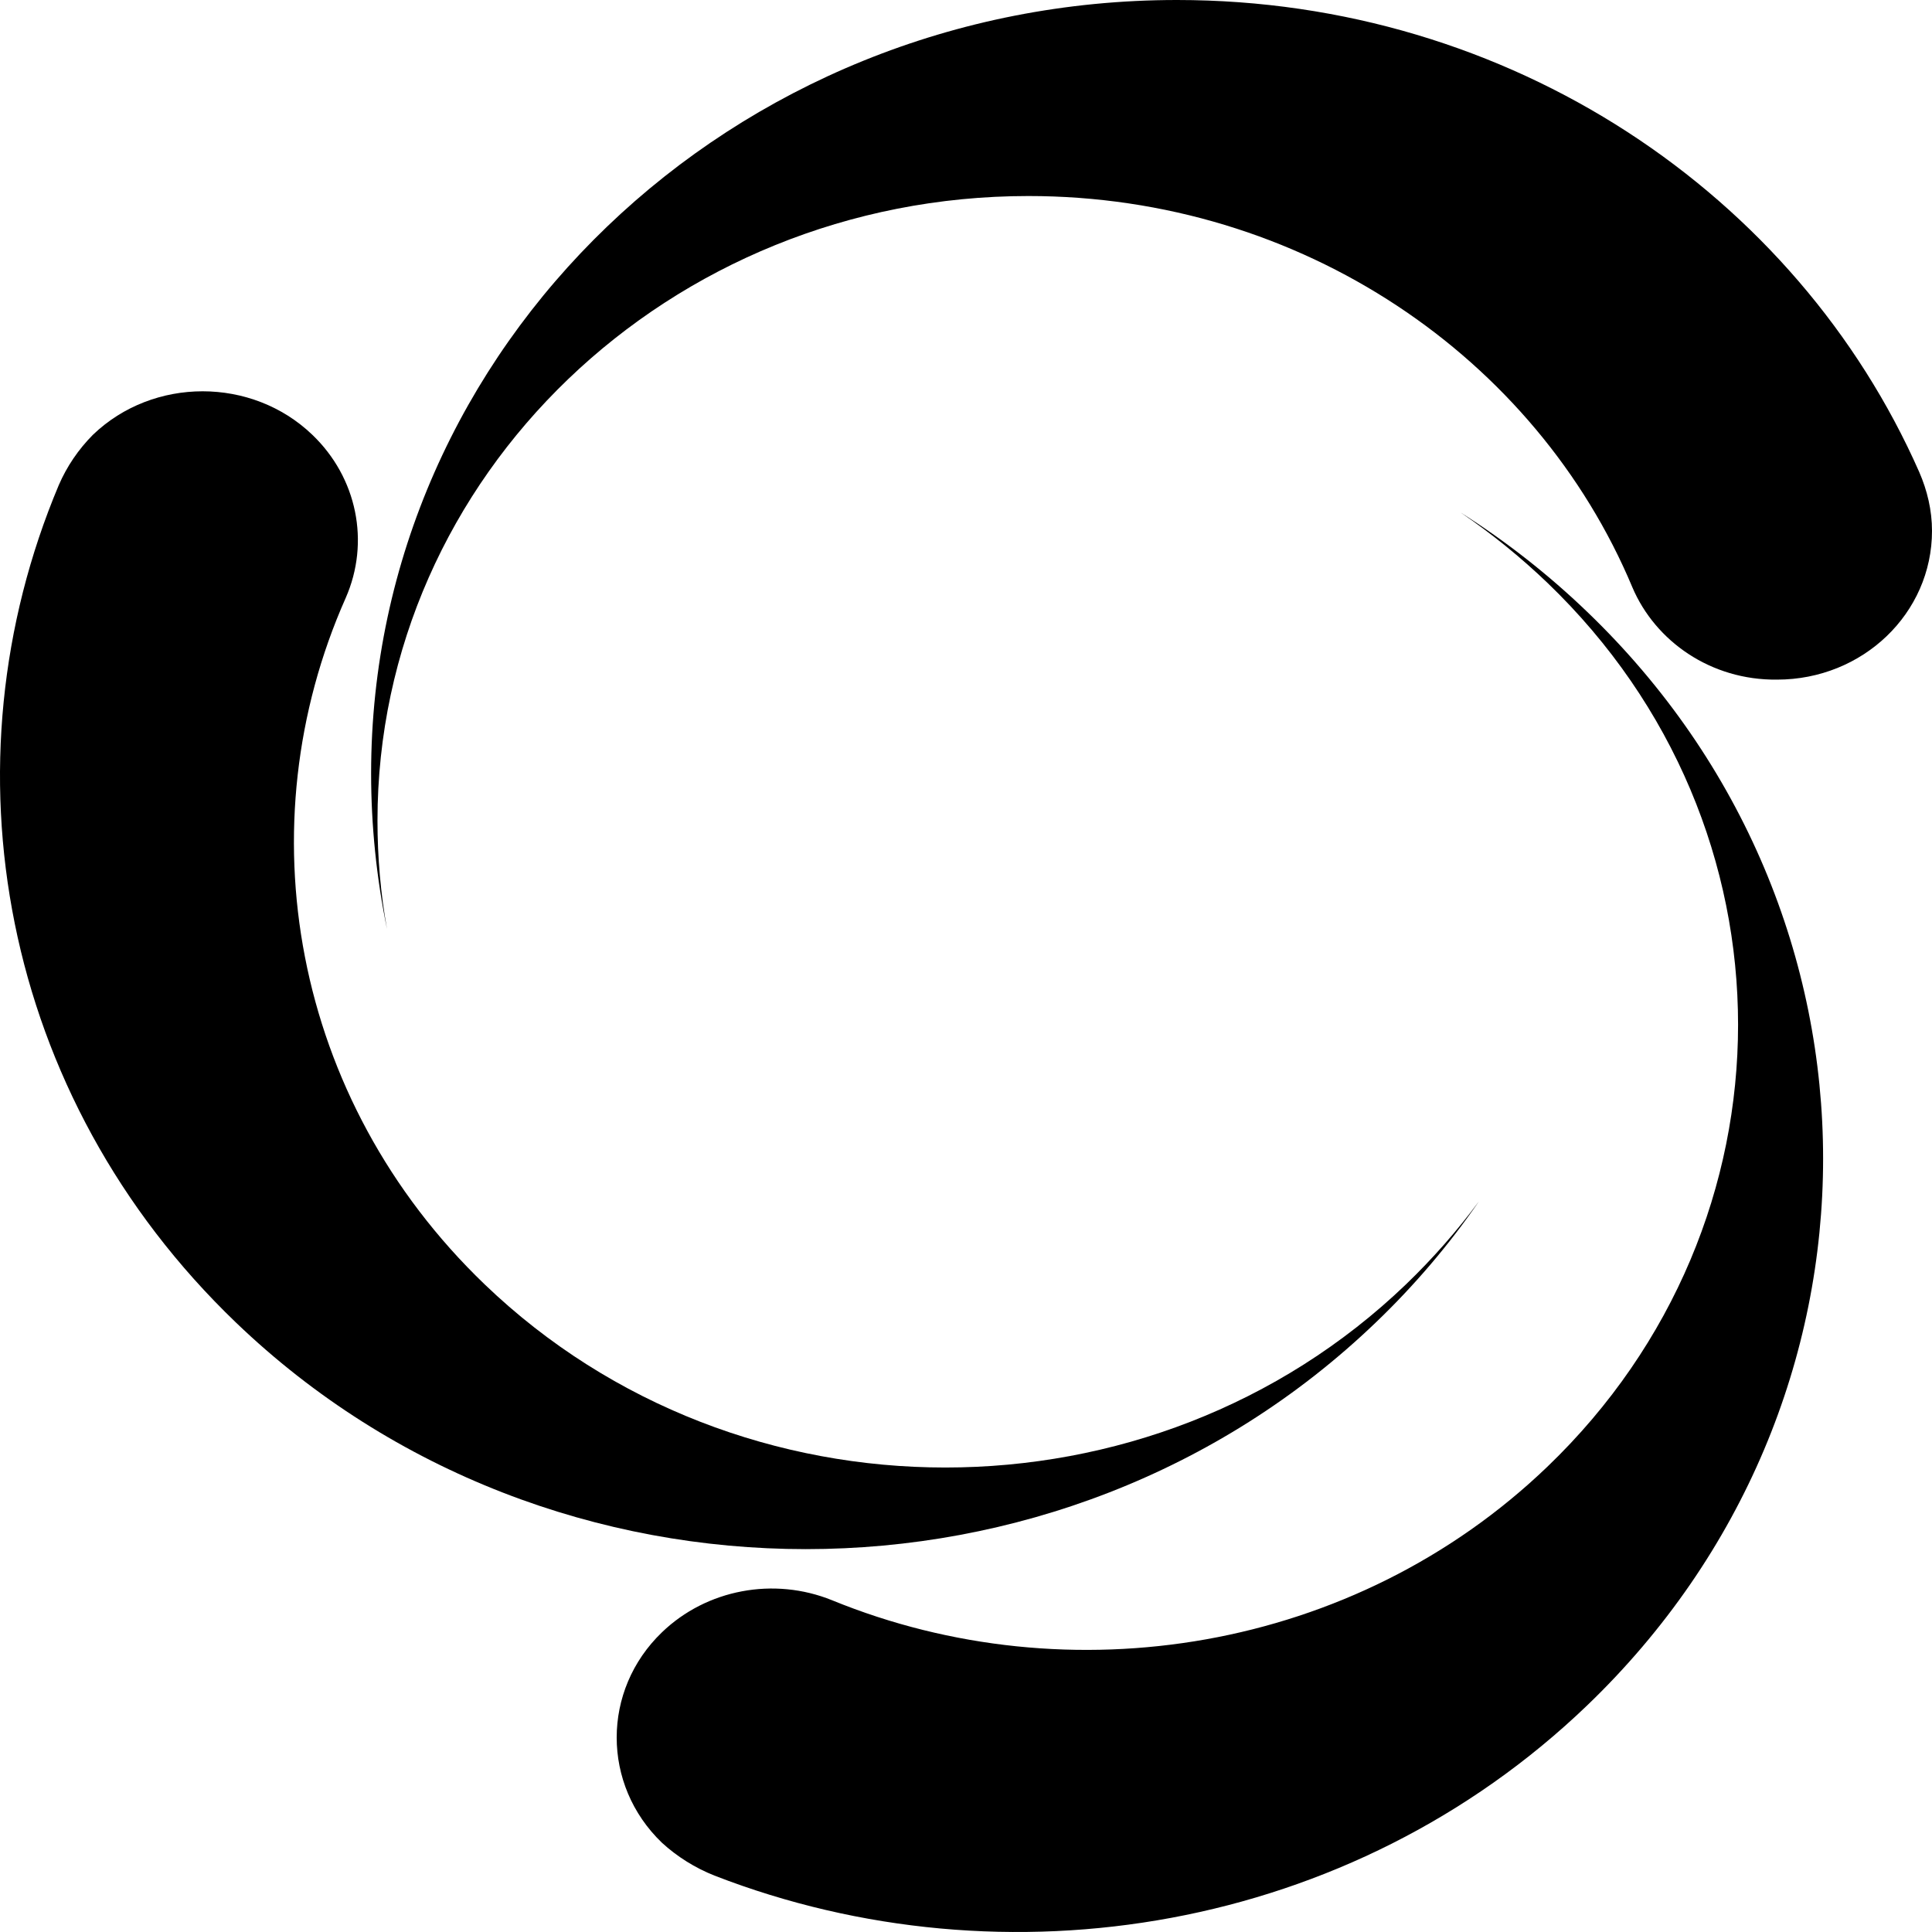
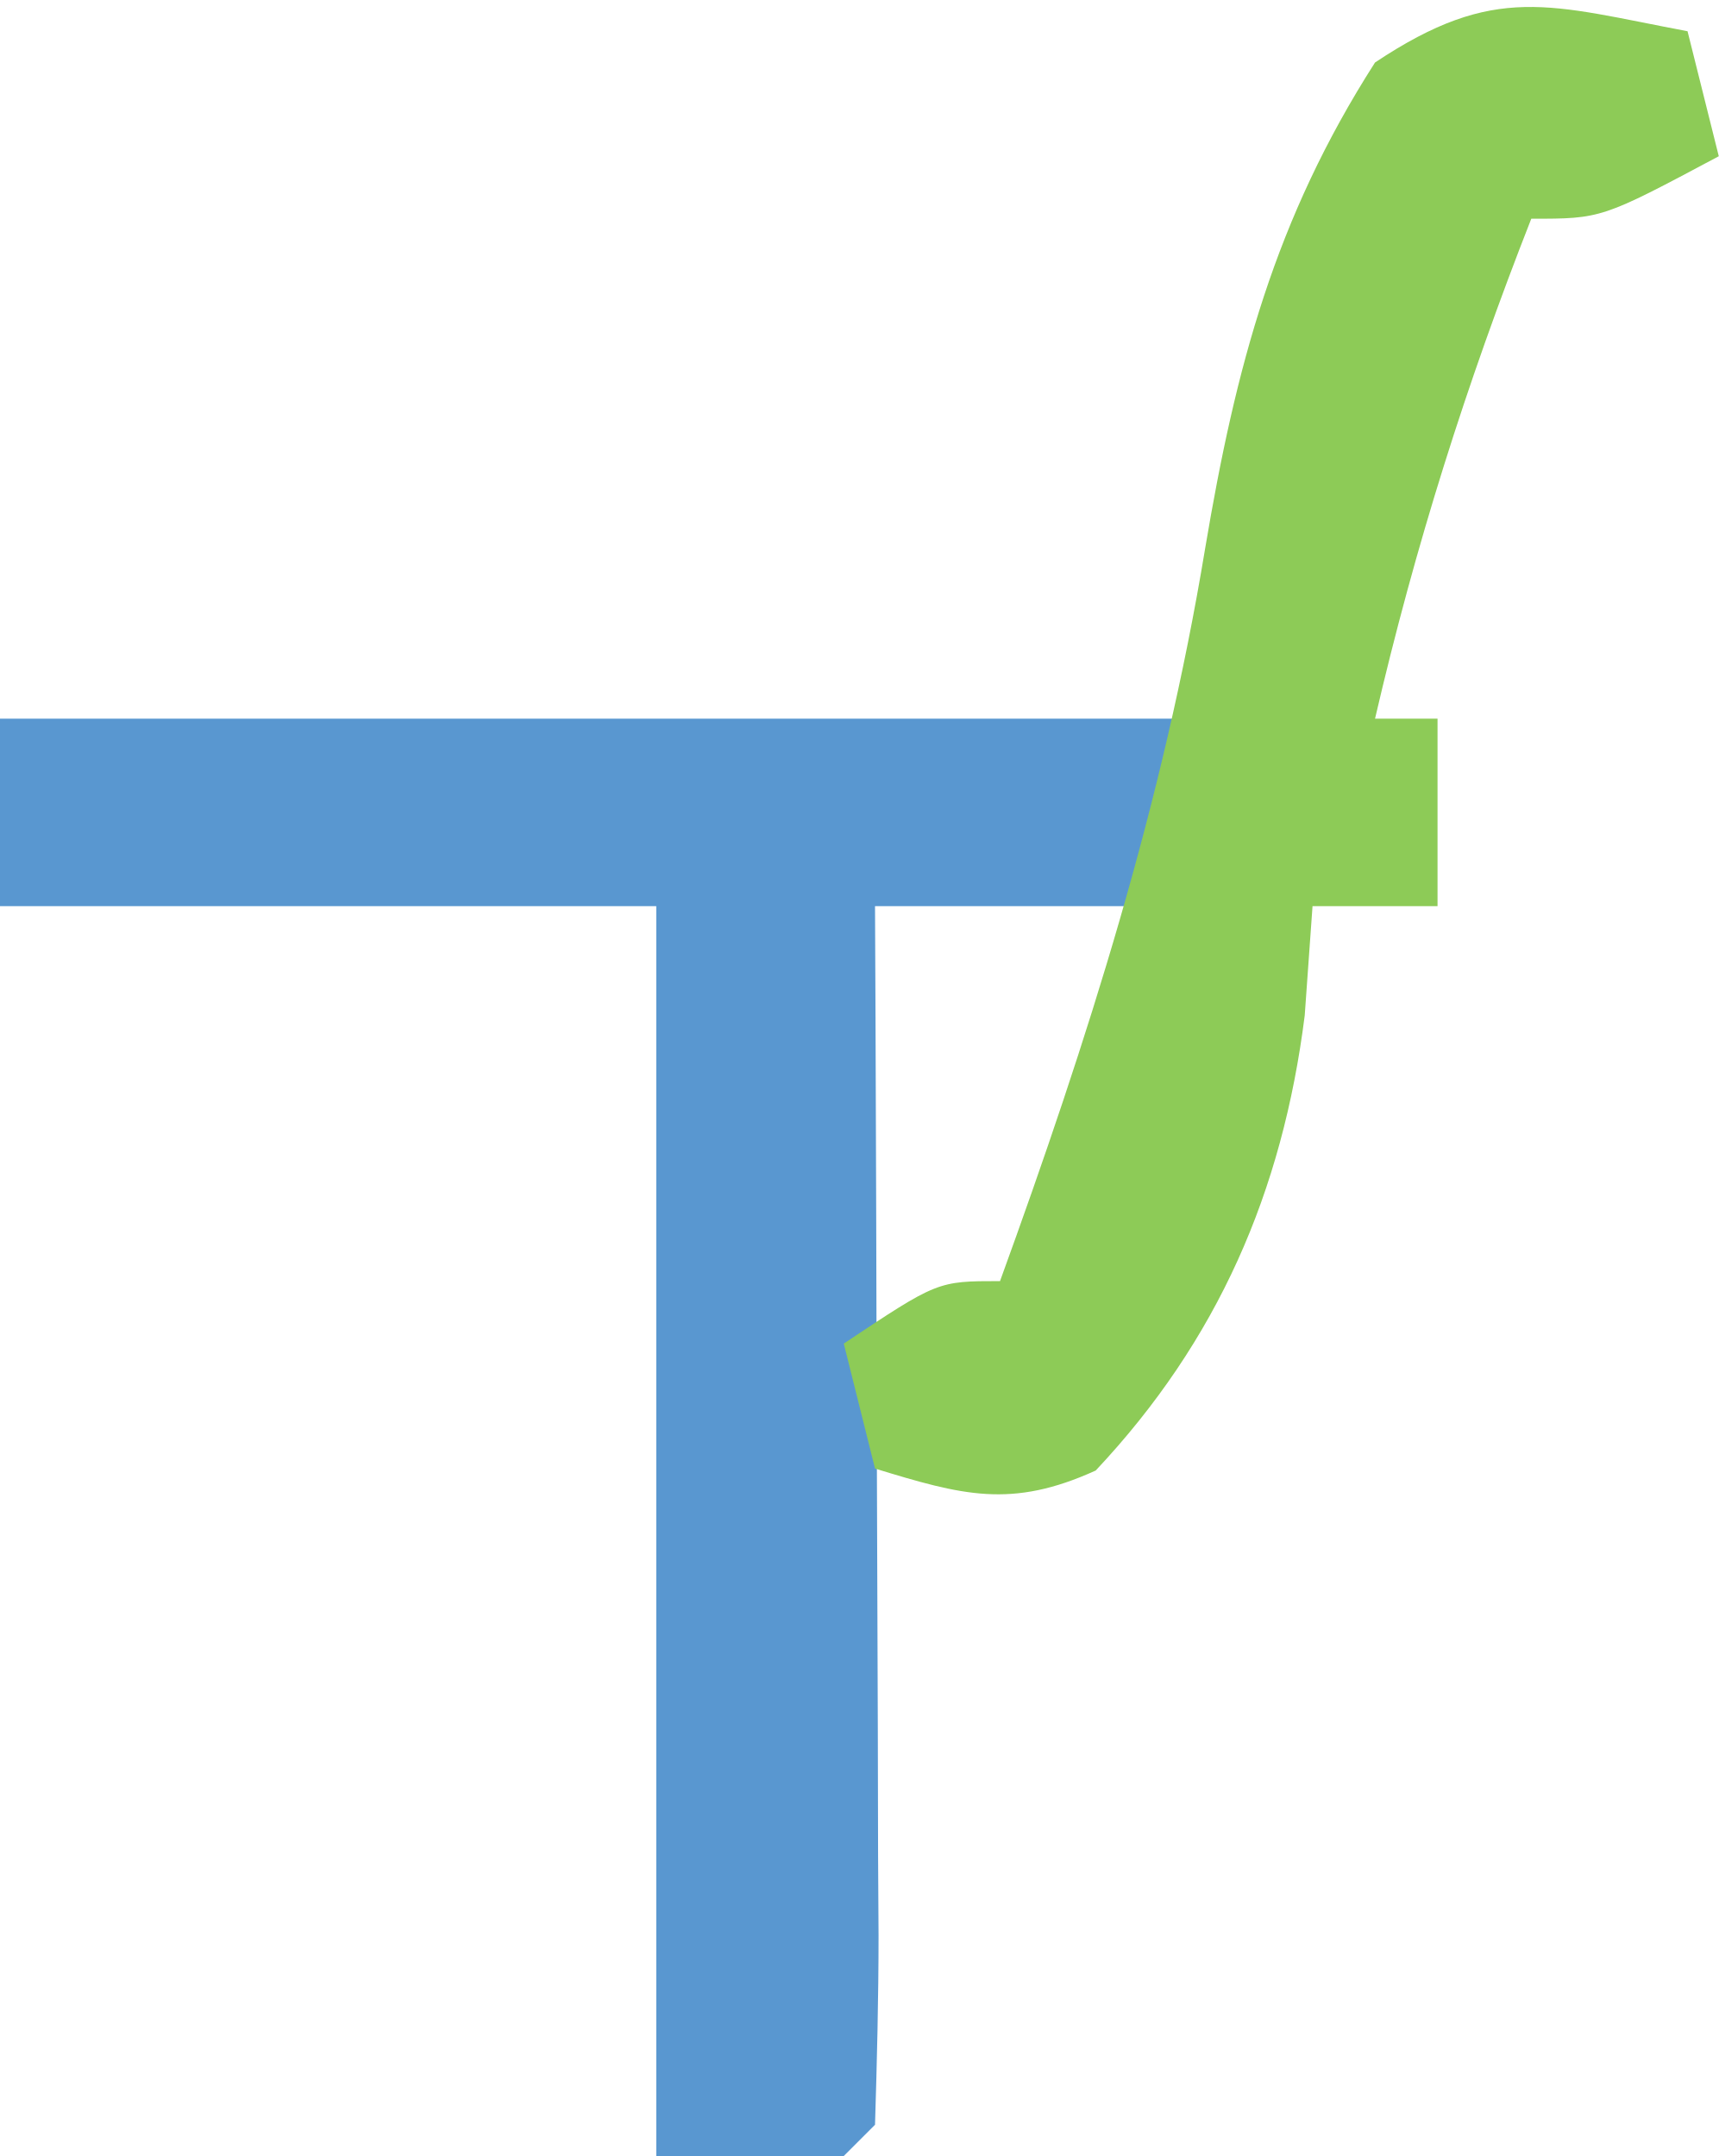
- <svg xmlns="http://www.w3.org/2000/svg" width="287" height="287" viewBox="0 0 287 287" class="logo d-inline-block align-top" id="oemr_logo" alt="openEMR small logo">
-   <g class="emr-menu-logo" transform="matrix(1.825713,0,0,1.752205,-3.3357514e-4,-3.0245411e-7)">
-     <path d="m 67.702,135.668 c 19.27,8.211 42.485,4.396 58.198,-11.317 20.693,-20.694 20.693,-54.254 0,-74.947 a 55.4,55.4 0 0 0 -7.048,-5.949 65.785,65.785 0 0 1 10.281,8.406 c 25.608,25.608 25.608,67.123 0,92.73 -19.205,19.205 -47.334,23.99 -71.001,14.42 a 13.906,13.906 0 0 1 -4.268,-2.78 c -4.915,-4.916 -4.915,-12.933 0,-17.849 a 12.613,12.613 0 0 1 13.838,-2.714" id="blue-color" />
-     <path d="m 28.127,50.697 c -8.213,19.27 -4.397,42.485 11.317,58.2 20.692,20.691 54.253,20.691 74.945,0 a 55.336,55.336 0 0 0 5.95,-7.05 65.747,65.747 0 0 1 -8.406,10.282 c -25.608,25.607 -67.122,25.607 -92.73,0 C -0.003,92.924 -4.787,64.795 4.783,41.127 a 13.87,13.87 0 0 1 2.78,-4.268 c 4.915,-4.914 12.934,-4.914 17.848,0 a 12.612,12.612 0 0 1 2.716,13.838" id="blue-color" />
-     <path d="m 132.82,49.792 c -7.826,-19.464 -26.9,-33.173 -49.146,-33.173 -29.229,0 -52.96,23.733 -52.96,52.96 0,3.104 0.258,6.208 0.776,9.183 A 68.08,68.08 0 0 1 30.196,65.571 C 30.196,29.359 59.554,0 95.766,0 c 27.16,0 50.439,16.49 60.398,40.028 0.647,1.551 1.035,3.232 1.035,4.98 0,6.983 -5.627,12.61 -12.61,12.61 -5.367,0.063 -9.894,-3.234 -11.77,-7.826" id="blue-color" />
-   </g>
+ <svg xmlns="http://www.w3.org/2000/svg" version="1.1" width="55" height="69">
+   <path d="M0 0 C12.54 0 25.08 0 38 0 C37.67 1.98 37.34 3.96 37 6 C34.03 6 31.06 6 28 6 C28.008 7.764 28.008 7.764 28.016 9.564 C28.034 13.912 28.045 18.26 28.055 22.608 C28.06 24.492 28.067 26.377 28.075 28.262 C28.088 30.965 28.093 33.668 28.098 36.371 C28.103 37.219 28.108 38.067 28.113 38.941 C28.113 40.961 28.062 42.981 28 45 C27.67 45.33 27.34 45.66 27 46 C25.02 46 23.04 46 21 46 C21 32.8 21 19.6 21 6 C14.07 6 7.14 6 0 6 C0 4.02 0 2.04 0 0 Z " fill="#5997D0" transform="translate(0,23)" />
+   <path d="M0 0 C0.33 1.32 0.66 2.64 1 4 C-2.75 6 -2.75 6 -5 6 C-7.081 11.298 -8.713 16.456 -10 22 C-9.34 22 -8.68 22 -8 22 C-8 23.98 -8 25.96 -8 28 C-9.32 28 -10.64 28 -12 28 C-12.082 29.155 -12.165 30.31 -12.25 31.5 C-12.962 37.144 -15.031 41.904 -18.938 46.062 C-21.645 47.293 -23.207 46.853 -26 46 C-26.33 44.68 -26.66 43.36 -27 42 C-24 40 -24 40 -22 40 C-19.185 32.256 -16.784 24.706 -15.438 16.562 C-14.458 10.738 -13.208 6.012 -10 1 C-6.15 -1.567 -4.414 -0.833 0 0 Z " fill="#8DCB57" transform="translate(54,1)" />
</svg>
